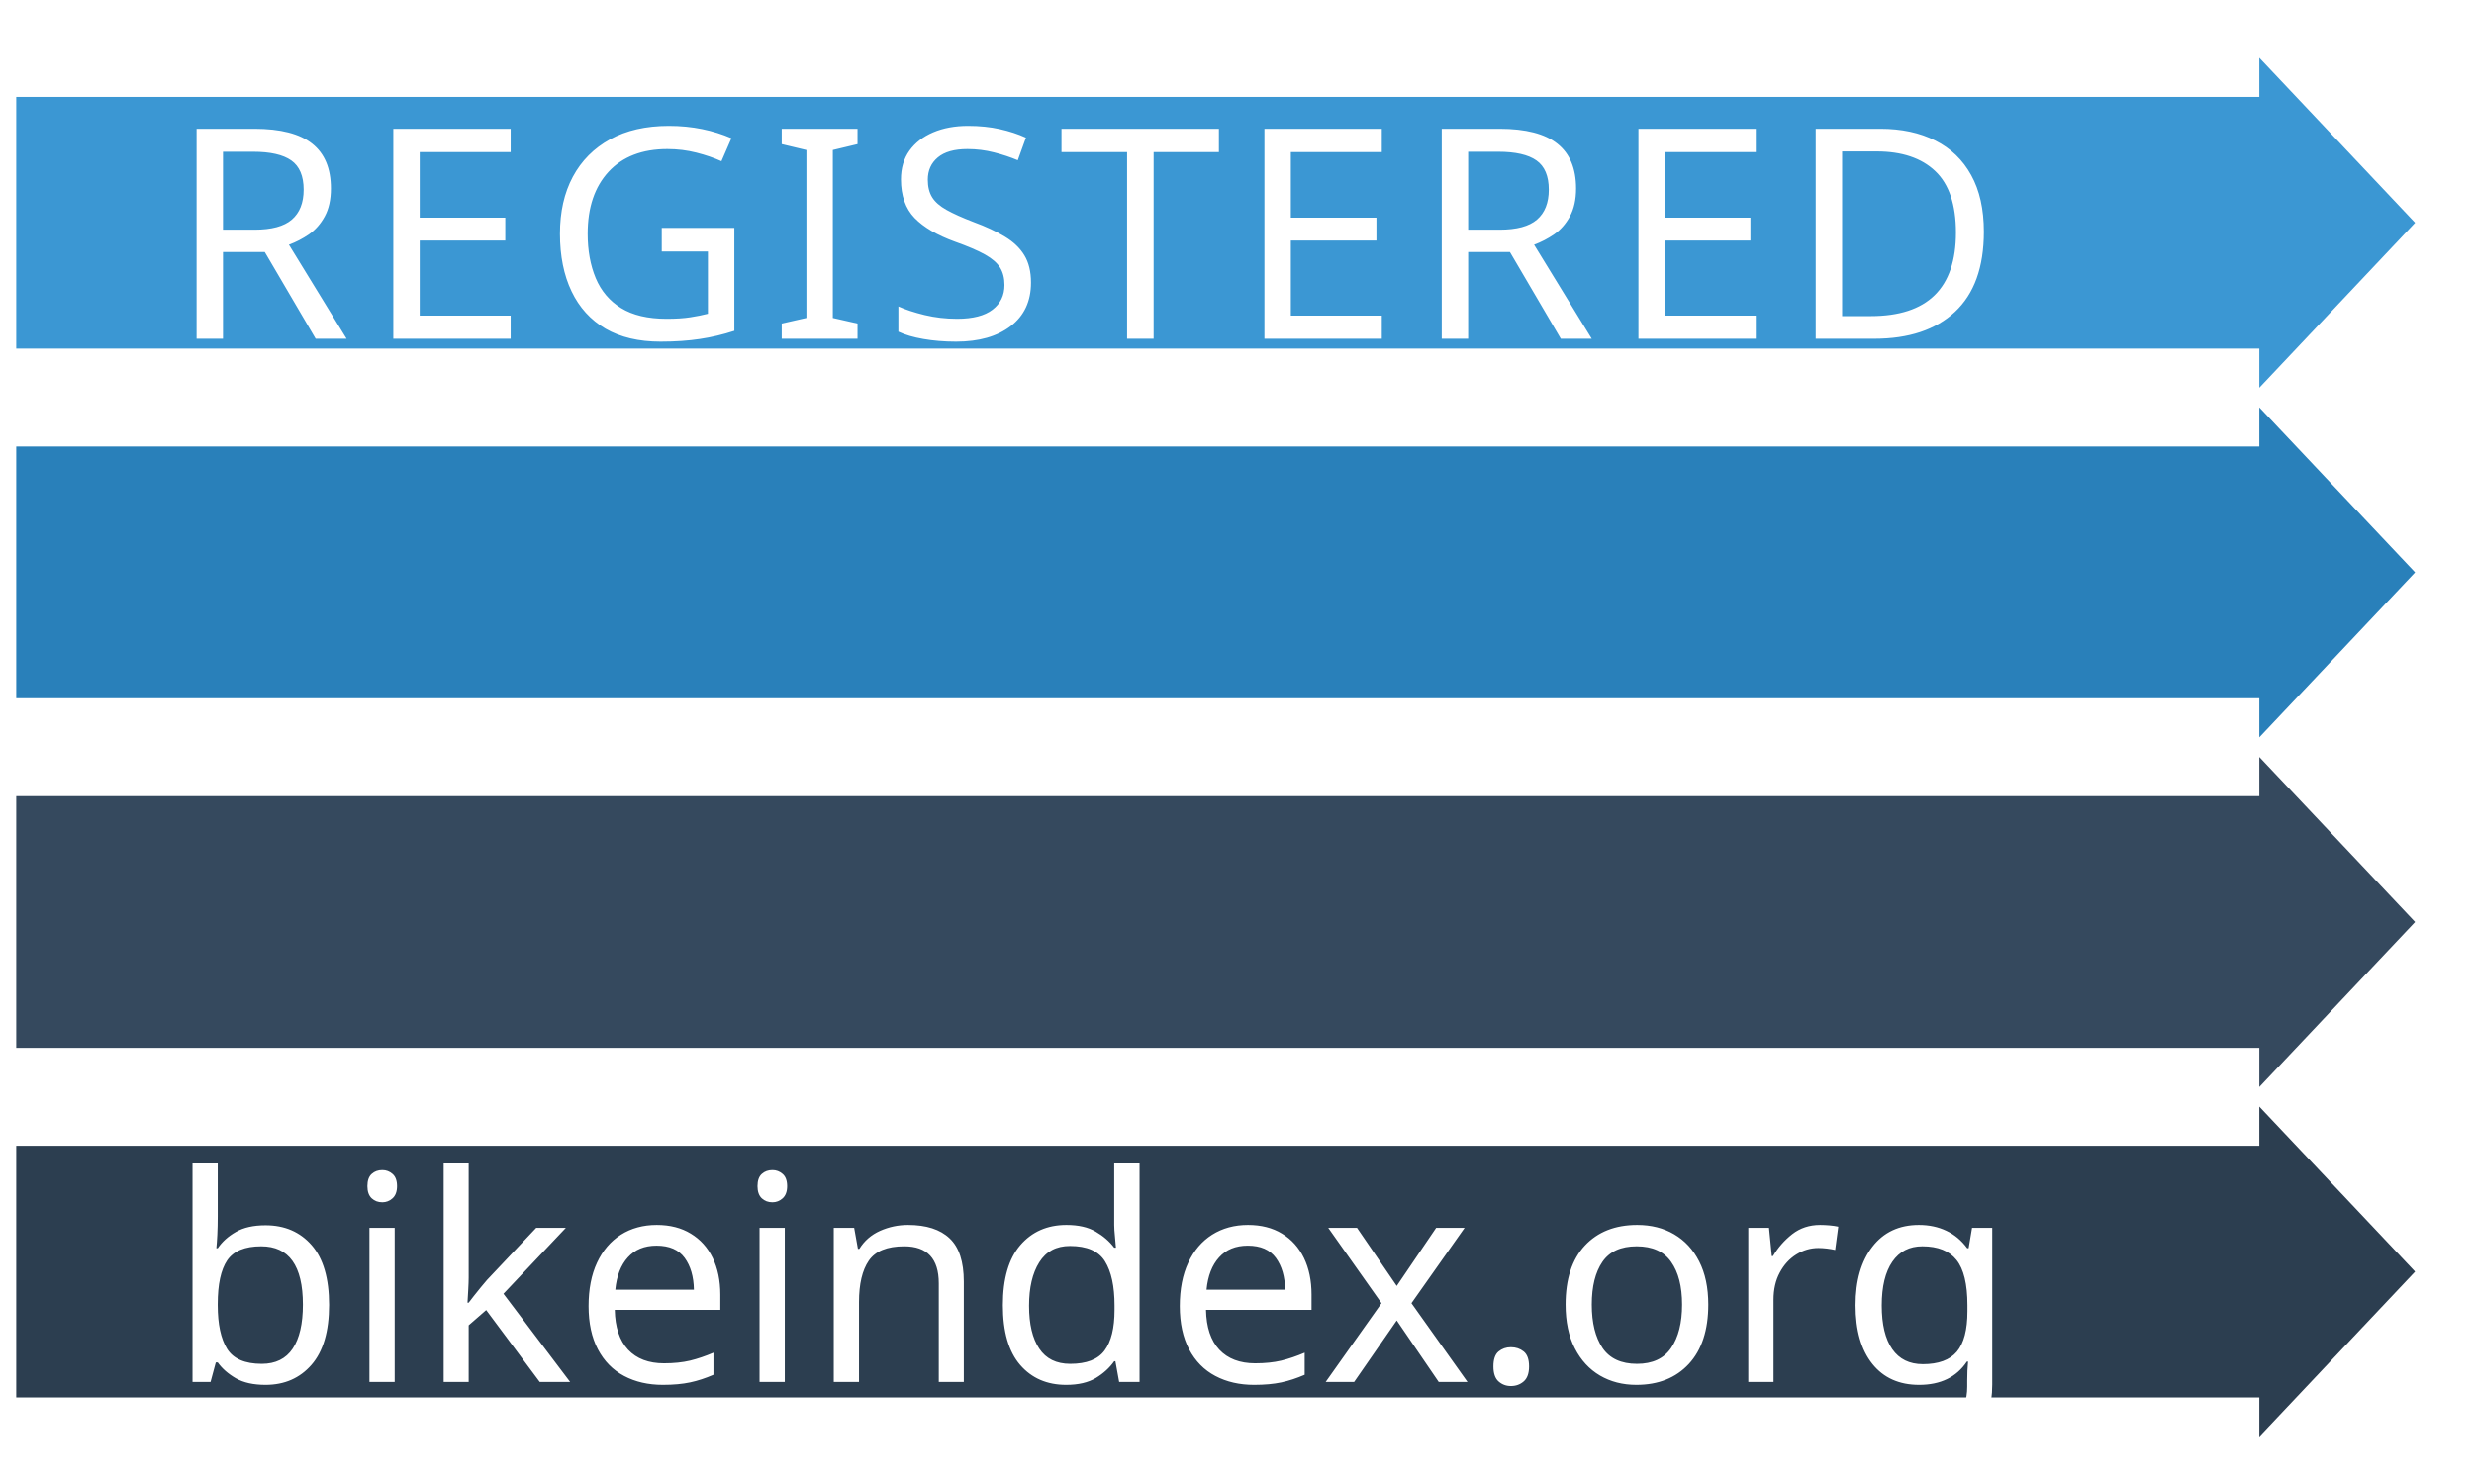
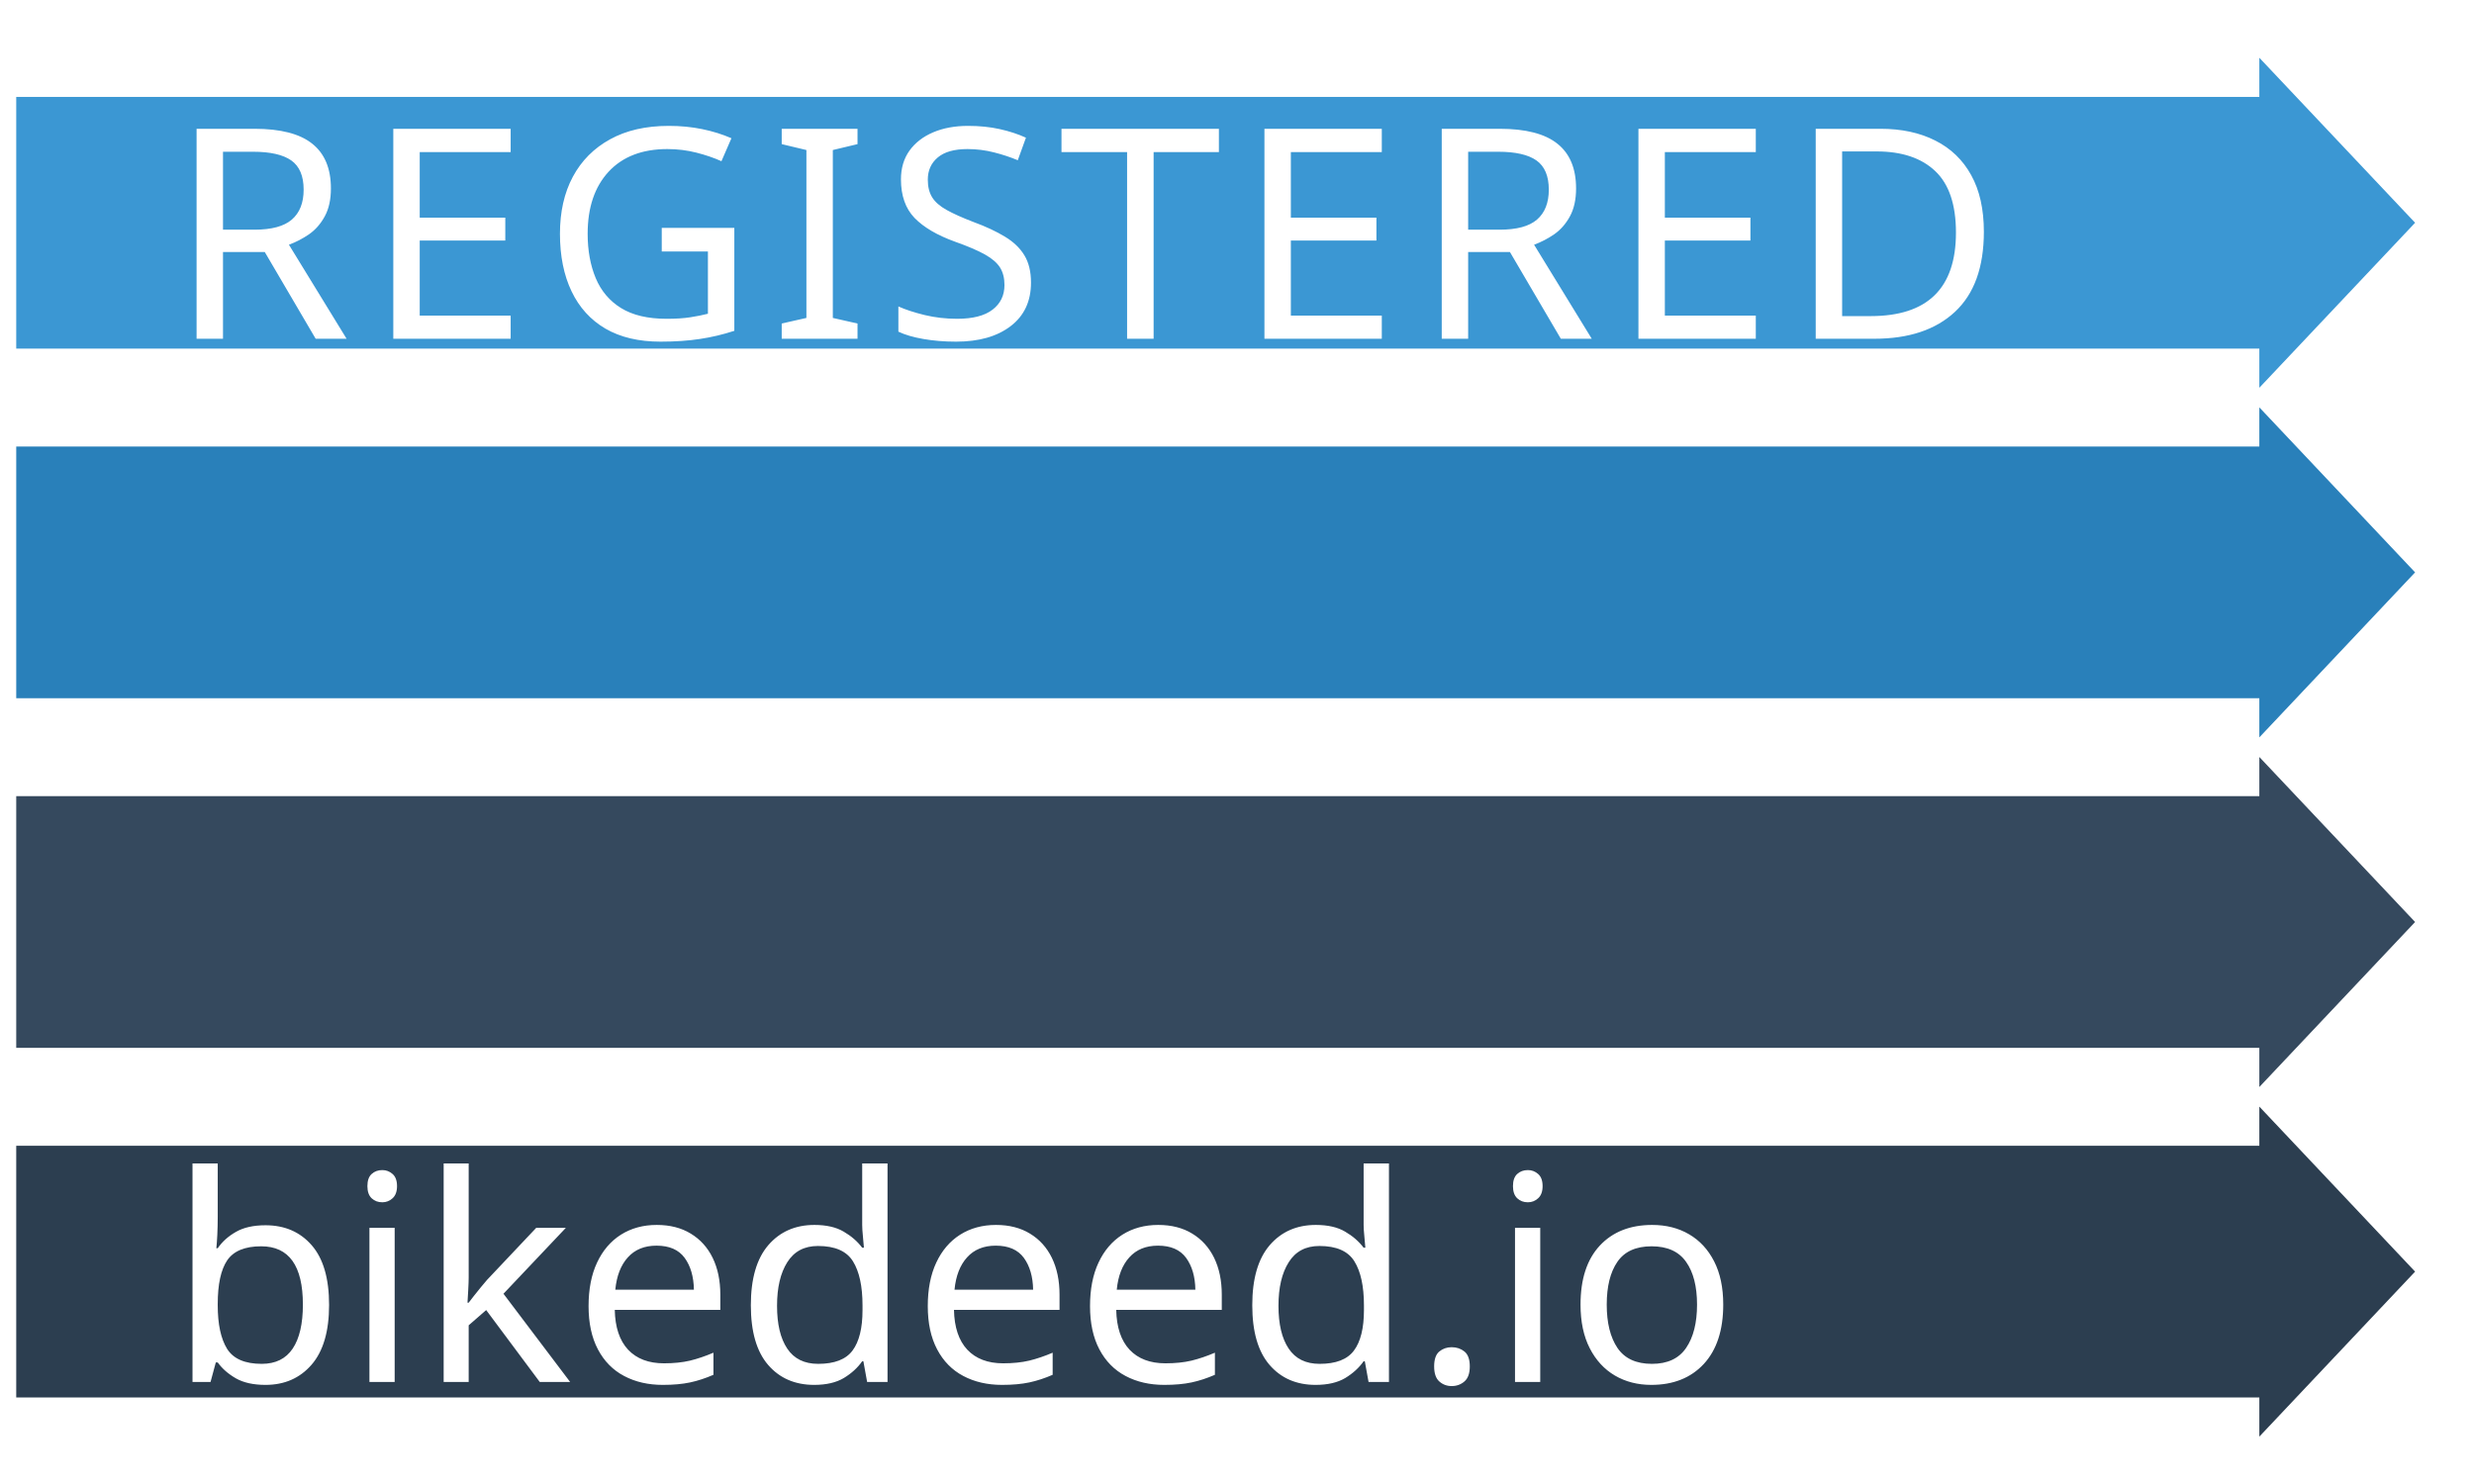
<svg xmlns="http://www.w3.org/2000/svg" version="1.1" x="0px" y="0px" width="360px" height="216px" viewBox="0 0 360 216" overflow="visible" enable-background="new 0 0 360 216" xml:space="preserve">
  <defs>
</defs>
  <rect x="2.362" y="14.106" fill="#FFFFFF" width="327.4" height="189.297" />
  <rect fill="#FFFFFF" width="360" height="216" />
  <rect x="2.362" y="14.106" fill="#3B97D3" width="327.4" height="36.635" />
  <rect x="2.362" y="64.994" fill="#2980BA" width="327.4" height="36.635" />
  <rect x="2.362" y="115.882" fill="#35495E" width="327.4" height="36.635" />
  <rect x="2.362" y="166.769" fill="#2C3E50" width="327.4" height="36.635" />
  <polygon fill="#2980BA" points="328.763,107.328 351.429,83.311 328.763,59.294 " />
  <polygon fill="#3B97D3" points="328.763,56.44 351.429,32.423 328.763,8.407 " />
  <polygon fill="#35495E" points="328.763,158.216 351.429,134.199 328.763,110.182 " />
  <polygon fill="#2C3E50" points="328.763,209.104 351.429,185.087 328.763,161.069 " />
  <text transform="matrix(1 0 0 1 24.4492 49.3066)" fill="#FFFFFF" font-family="'Ribbon'" font-size="42.803" letter-spacing="2">REGISTERED</text>
-   <text transform="matrix(1 0 0 1 24.4492 201.1523)" fill="#FFFFFF" font-family="'Ribbon'" font-size="41.862">bikeindex.org</text>
+   <text transform="matrix(1 0 0 1 24.4492 201.1523)" fill="#FFFFFF" font-family="'Ribbon'" font-size="41.862">bikedeed.io</text>
</svg>
